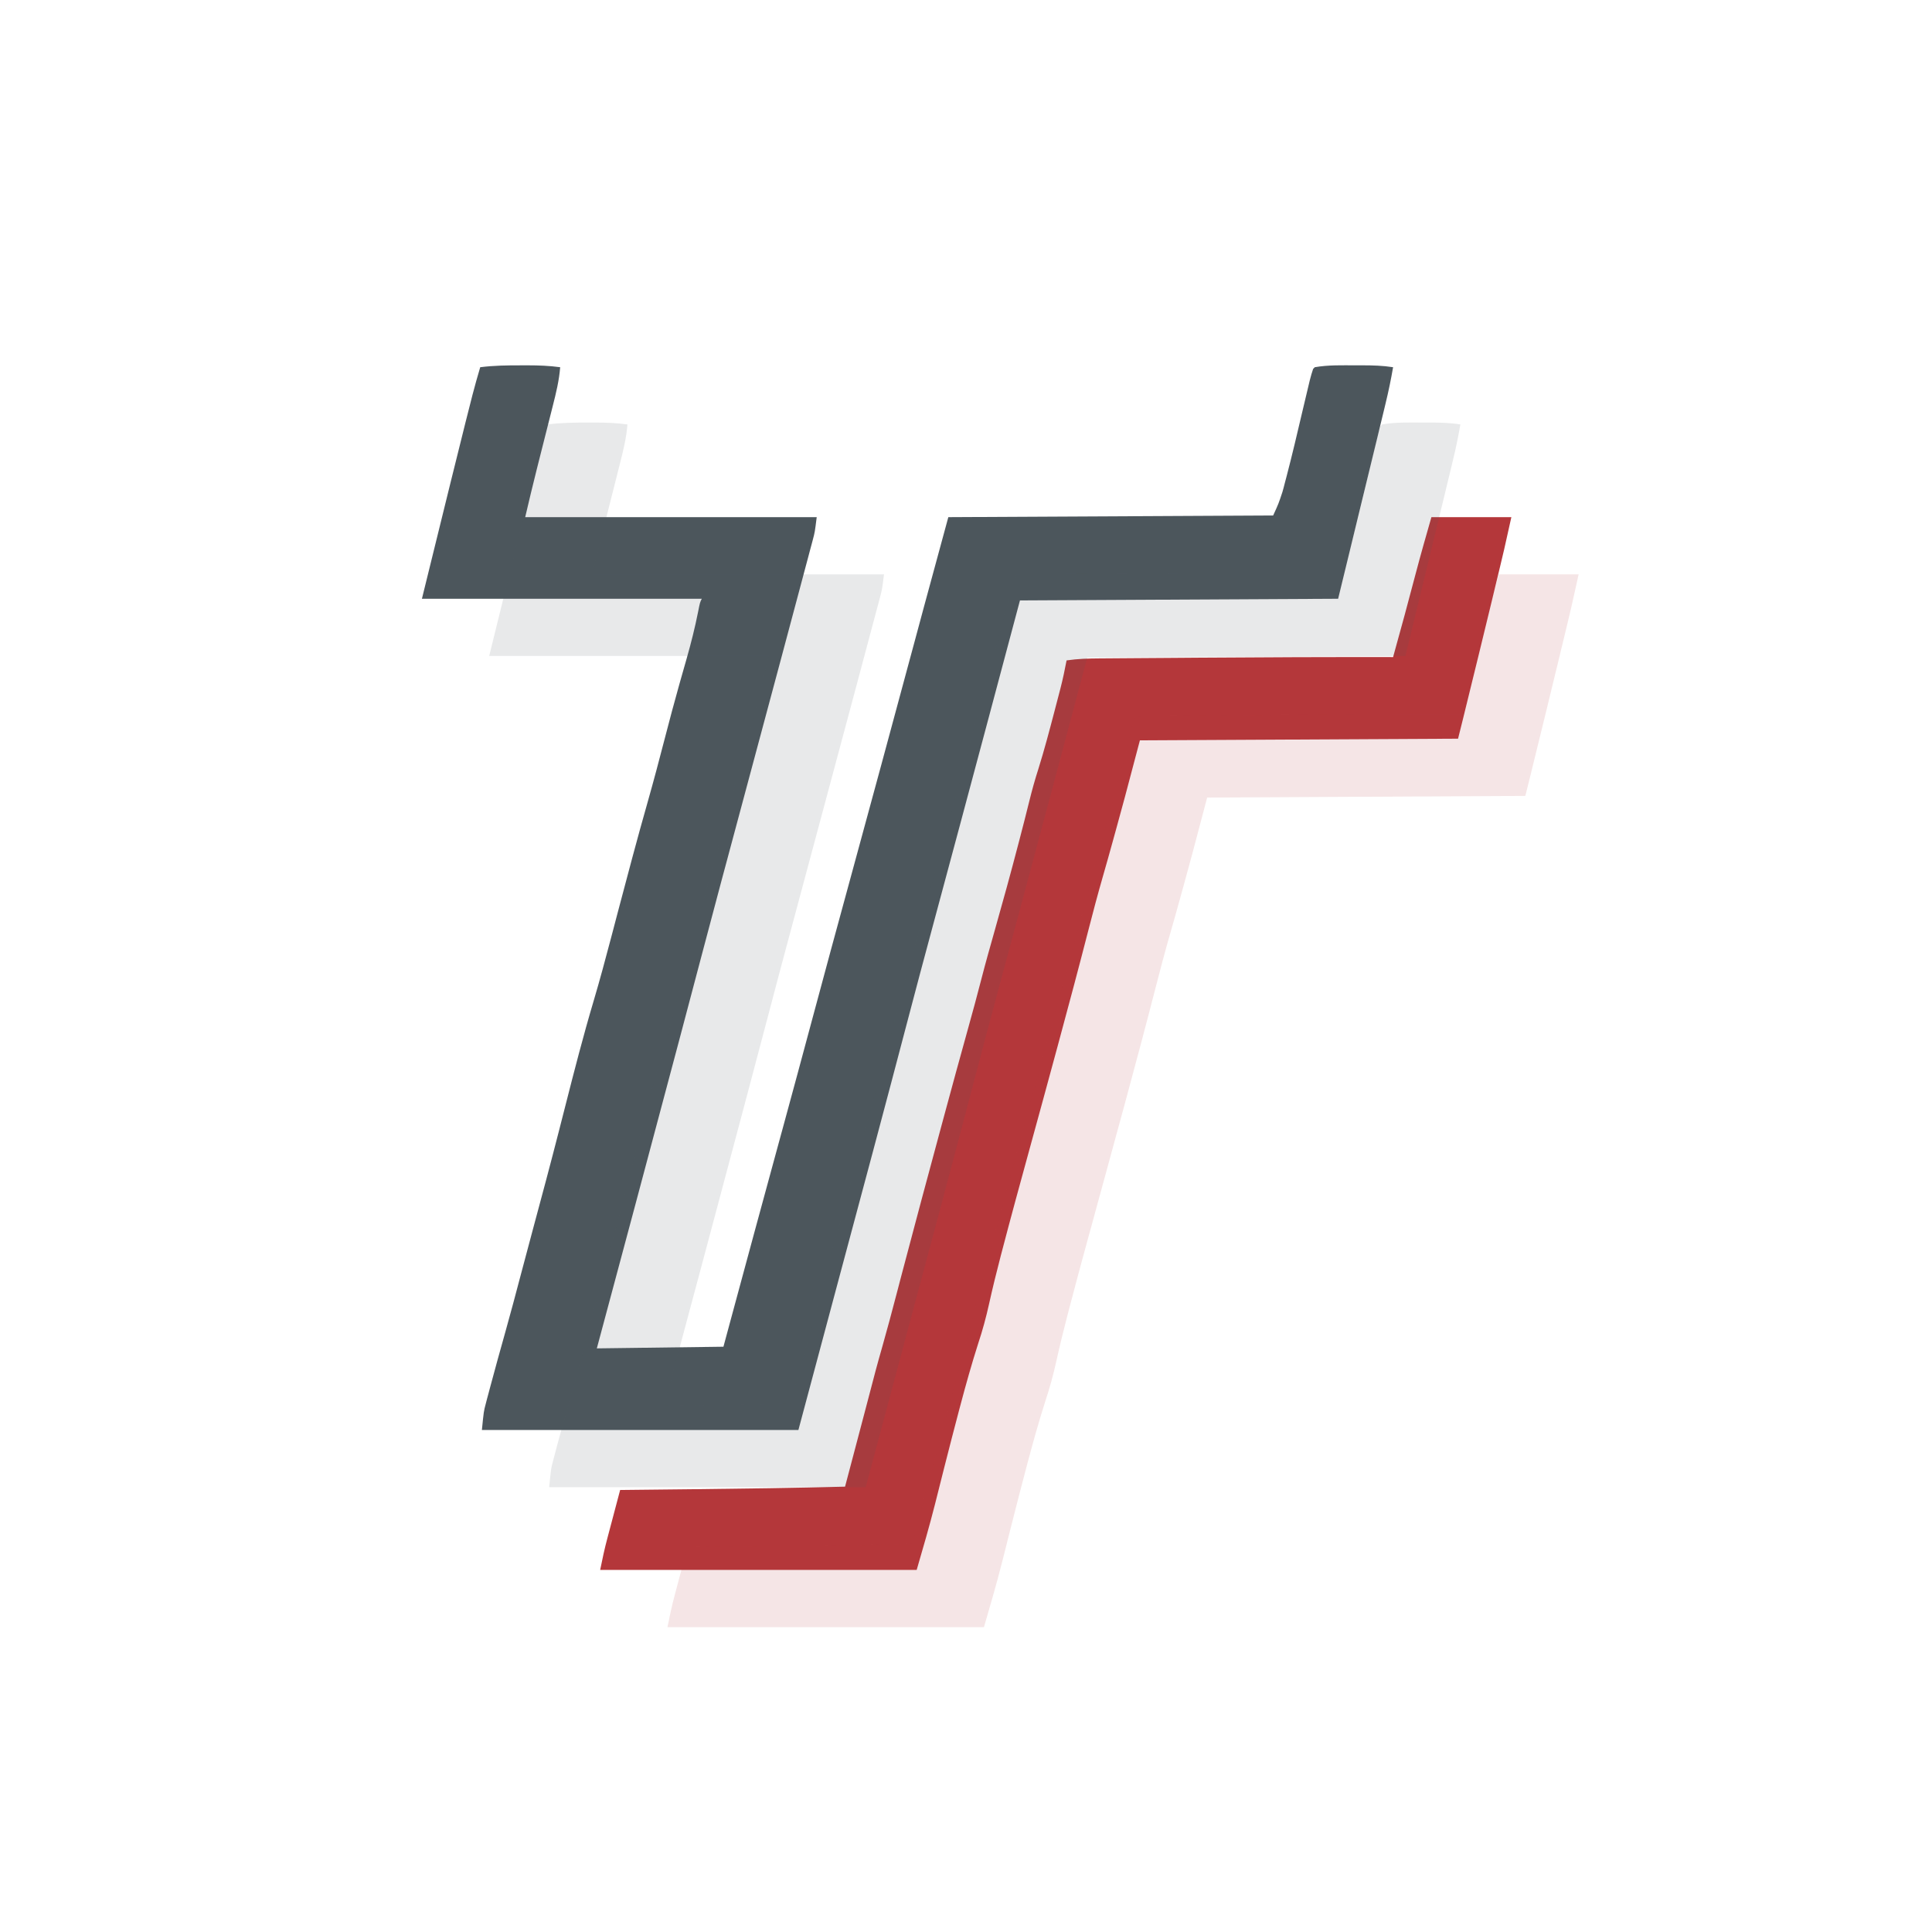
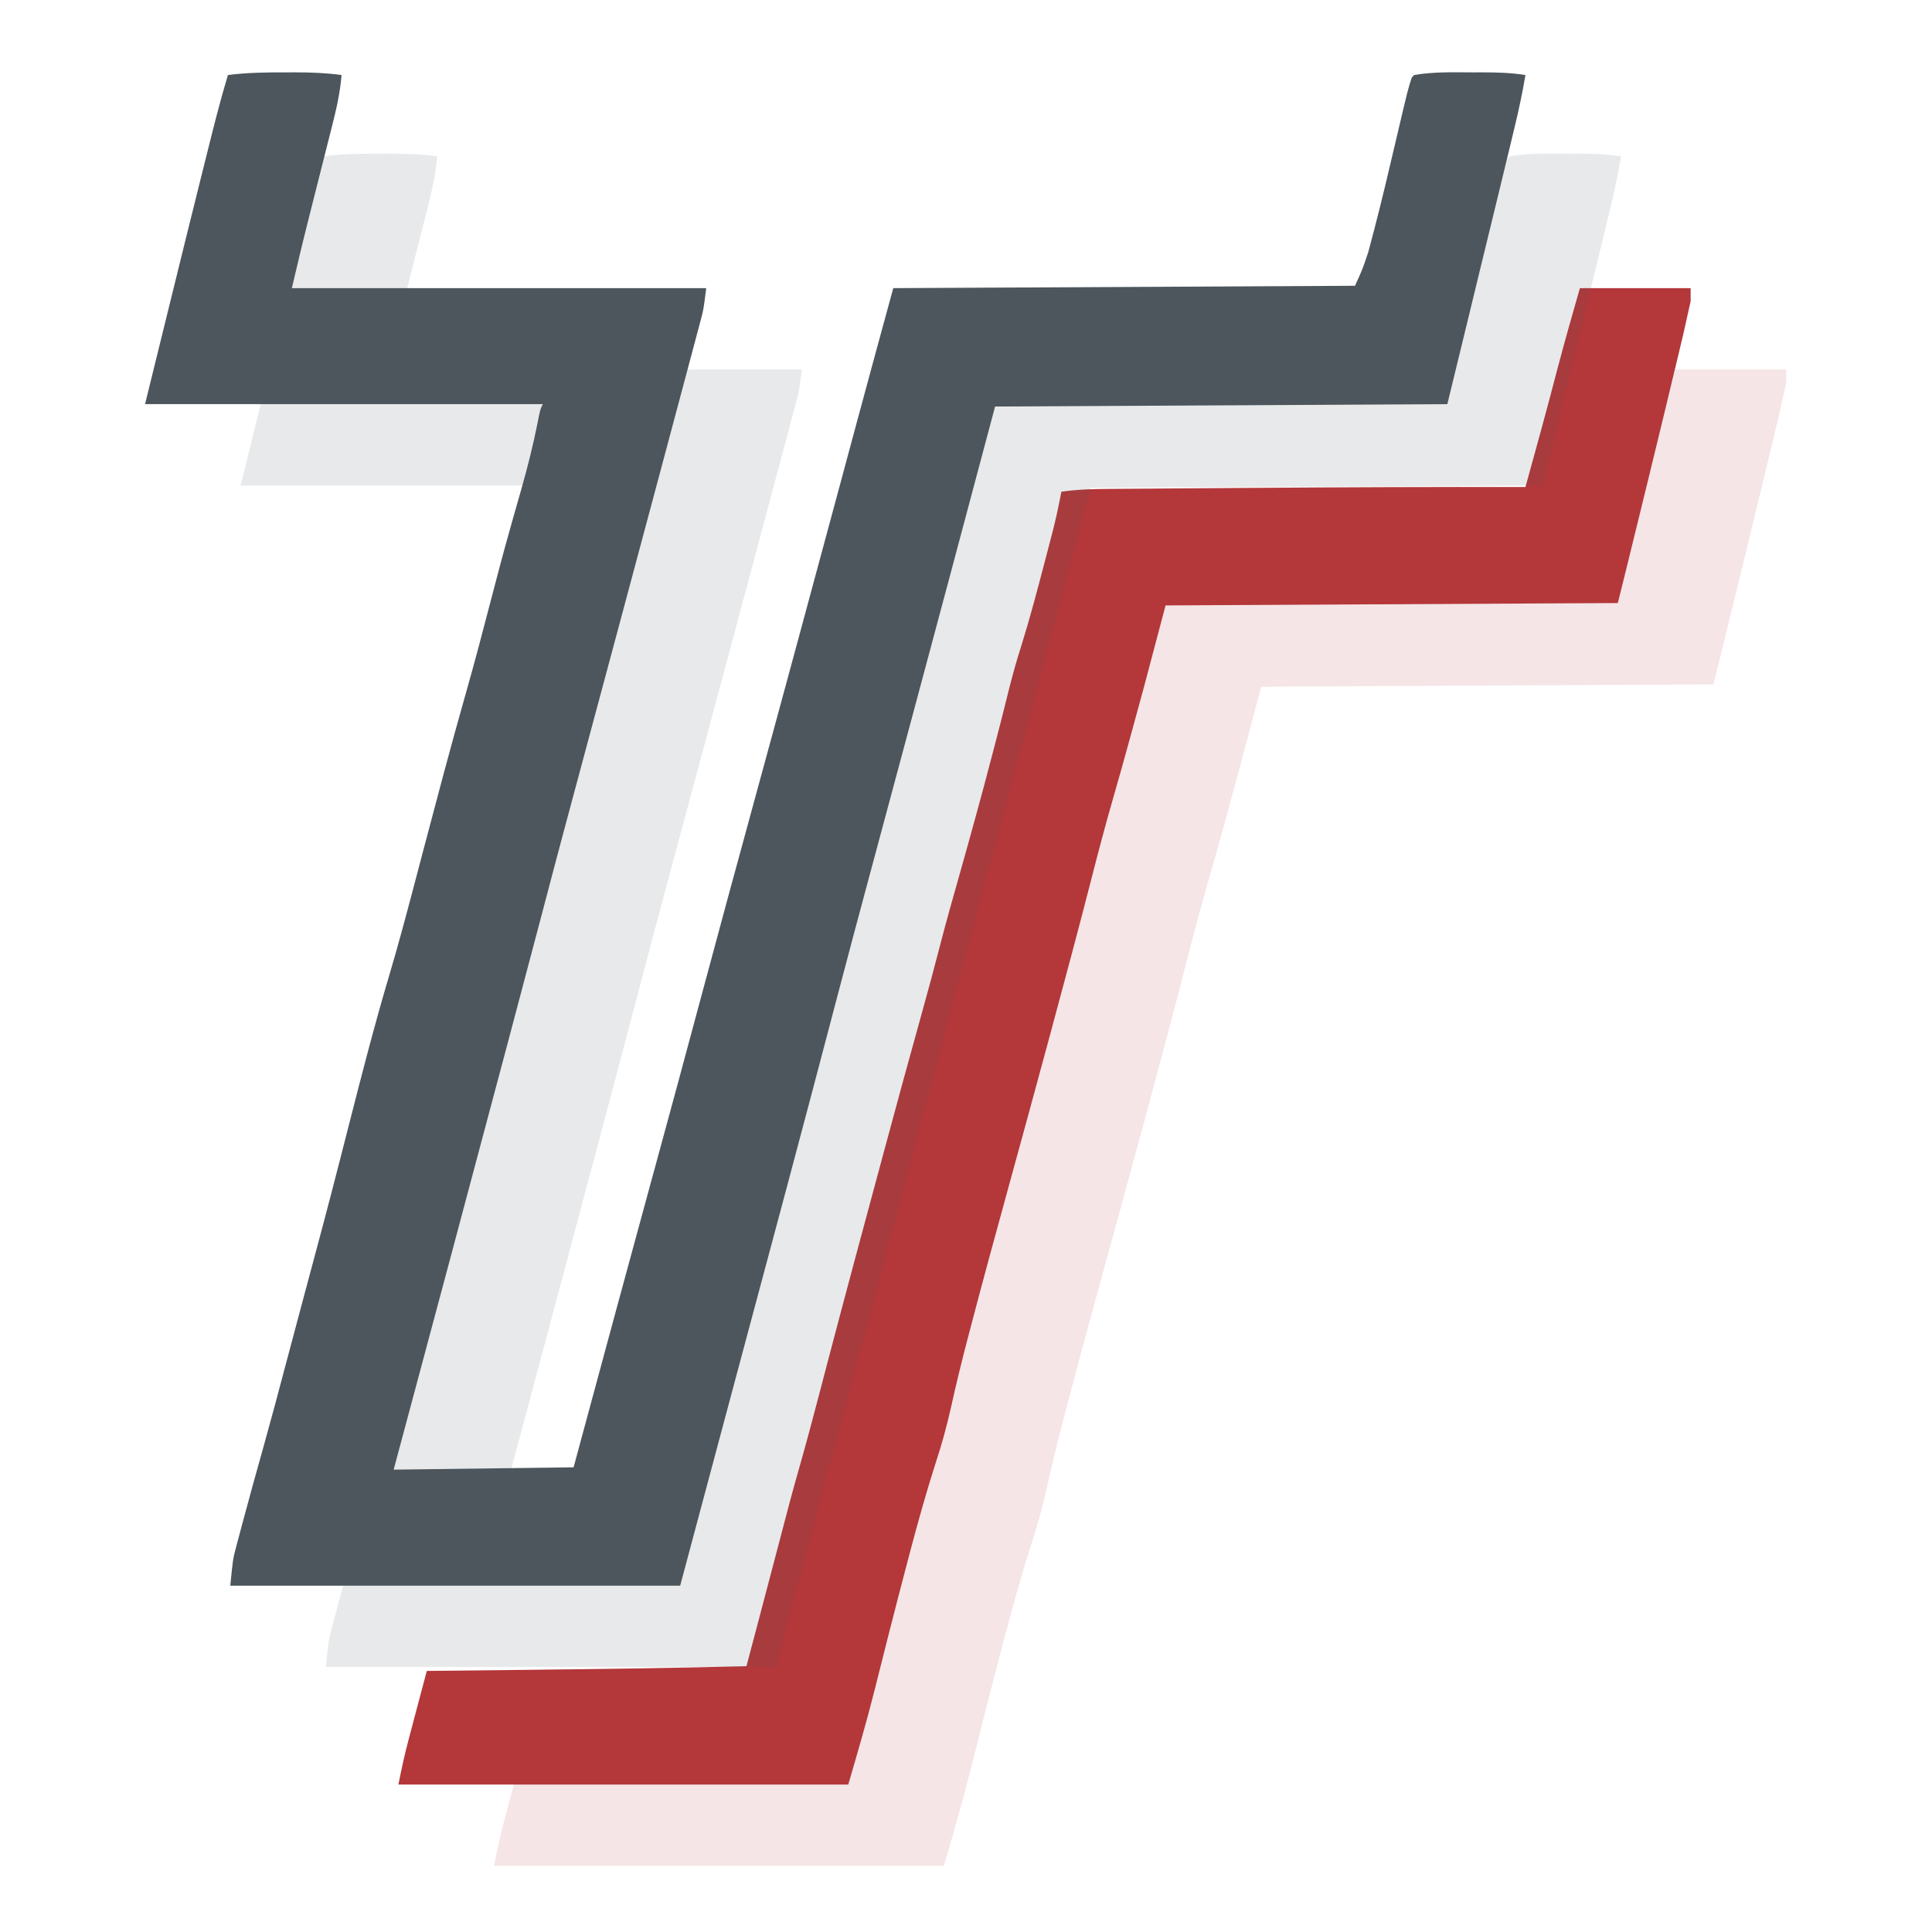
<svg xmlns="http://www.w3.org/2000/svg" width="500" zoomAndPan="magnify" viewBox="0 0 375 375" height="500" preserveAspectRatio="xMidYMid meet" version="1.2">
  <defs>
-     <clipPath id="27f3bedfe9">
-       <path d="M 81.895 70 L 271 70 L 271 278 L 81.895 278 Z M 81.895 70 " />
+     <clipPath id="31f45ac523">
+       <path d="M 28.152 14 L 297 14 L 297 308 L 28.152 308 Z M 28.152 14 " />
    </clipPath>
-     <clipPath id="99260fdc7f">
-       <path d="M 116 100 L 293.395 100 L 293.395 305 L 116 305 Z M 116 100 " />
+     <clipPath id="5b7a2435b8">
+       <path d="M 77 55 L 328.152 55 L 328.152 347 L 77 347 Z M 77 55 " />
    </clipPath>
-     <filter x="0%" y="0%" width="100%" filterUnits="objectBoundingBox" id="bb5cecff51" height="100%">
+     <filter x="0%" y="0%" width="100%" filterUnits="objectBoundingBox" id="2eeaeab80a" height="100%">
      <feColorMatrix values="0 0 0 0 1 0 0 0 0 1 0 0 0 0 1 0 0 0 1 0" type="matrix" in="SourceGraphic" />
    </filter>
-     <clipPath id="c5573dda3a">
-       <path d="M 0.953 11 L 190 11 L 190 218 L 0.953 218 Z M 0.953 11 " />
+     <clipPath id="07dca32683">
+       <path d="M 0.711 15 L 269 15 L 269 310 L 0.711 310 Z M 0.711 15 " />
    </clipPath>
-     <clipPath id="3edcd54cfa">
-       <path d="M 35 40 L 212.453 40 L 212.453 245 L 35 245 Z M 35 40 " />
+     <clipPath id="579c1b4ecb">
+       <path d="M 49 57 L 300.711 57 L 300.711 349 L 49 349 Z M 49 57 " />
    </clipPath>
-     <clipPath id="58e018127b">
-       <rect x="0" width="213" y="0" height="256" />
+     <clipPath id="b68b441db0">
+       <rect x="0" width="302" y="0" height="361" />
    </clipPath>
  </defs>
-   <g id="579262e1a1">
-     <g clip-rule="nonzero" clip-path="url(#27f3bedfe9)">
-       <path style=" stroke:none;fill-rule:nonzero;fill:#4c565c;fill-opacity:1;" d="M 101.152 70.914 L 102.391 70.91 C 104.531 70.91 106.609 70.988 108.73 71.277 C 108.527 73.859 107.93 76.297 107.289 78.805 L 106.953 80.145 C 106.66 81.316 106.363 82.488 106.062 83.66 C 105.59 85.523 105.121 87.387 104.648 89.254 C 104.488 89.895 104.324 90.535 104.164 91.176 C 103.387 94.238 102.664 97.305 101.941 100.379 L 158.523 100.379 C 158.16 103.285 158.16 103.285 157.766 104.777 L 157.492 105.809 L 157.191 106.922 L 156.871 108.133 C 156.578 109.238 156.281 110.348 155.984 111.453 C 155.73 112.406 155.477 113.359 155.223 114.312 C 154.359 117.559 153.492 120.805 152.621 124.051 L 151.633 127.75 C 148.254 140.375 144.867 153 141.473 165.617 L 141.285 166.32 C 140.883 167.809 140.484 169.301 140.082 170.789 C 138.758 175.715 137.449 180.645 136.152 185.582 C 134.805 190.723 133.441 195.859 132.074 200.992 L 131.445 203.355 C 128.828 213.207 126.199 223.055 123.566 232.902 L 123.289 233.941 C 120.812 243.203 118.332 252.461 115.844 261.719 L 140.418 261.398 L 141.711 256.609 C 143.164 251.23 144.621 245.855 146.078 240.48 L 146.406 239.266 C 147.922 233.676 149.441 228.094 150.969 222.508 L 151.695 219.848 L 151.879 219.18 C 153.809 212.113 155.719 205.039 157.617 197.965 C 160.07 188.812 162.551 179.672 165.051 170.531 C 169.074 155.836 173.043 141.125 177.012 126.414 L 177.57 124.352 L 179.277 118.012 C 180.863 112.129 182.465 106.254 184.07 100.379 L 247.117 100.055 C 248.156 97.789 248.156 97.789 248.918 95.496 L 249.168 94.59 L 249.422 93.605 L 249.703 92.547 C 250.805 88.34 251.797 84.105 252.789 79.871 C 254.348 73.227 254.348 73.227 254.879 71.602 L 255.203 71.277 C 257.82 70.816 260.52 70.906 263.164 70.914 L 264.41 70.91 C 266.438 70.91 268.395 70.961 270.398 71.277 C 269.996 73.617 269.516 75.941 268.953 78.25 L 268.723 79.215 C 268.473 80.246 268.223 81.277 267.973 82.312 L 267.449 84.484 C 266.141 89.91 264.82 95.336 263.492 100.758 C 262.234 105.91 260.984 111.066 259.73 116.219 L 197.973 116.543 L 191.504 140.793 C 190.148 145.859 188.793 150.926 187.434 155.996 L 186.375 159.953 C 184.516 166.883 182.652 173.812 180.785 180.742 C 179.324 186.152 177.883 191.562 176.461 196.98 C 171.84 214.59 167.129 232.176 162.406 249.758 L 154.969 277.562 L 93.535 277.562 C 93.898 273.926 93.898 273.926 94.273 272.516 L 94.527 271.535 L 94.809 270.492 L 95.109 269.359 C 96.078 265.703 97.102 262.059 98.121 258.414 C 99.129 254.797 100.109 251.168 101.059 247.531 C 101.805 244.699 102.559 241.871 103.32 239.047 C 105.113 232.402 106.895 225.758 108.598 219.094 L 108.785 218.355 L 109.73 214.66 C 111.469 207.832 113.219 201.02 115.227 194.27 C 116.426 190.227 117.52 186.156 118.594 182.078 L 118.863 181.062 C 119.215 179.719 119.57 178.375 119.922 177.031 C 120.793 173.727 121.668 170.426 122.555 167.125 L 122.777 166.297 C 123.727 162.754 124.703 159.215 125.707 155.688 C 126.898 151.496 128.008 147.285 129.102 143.07 C 129.957 139.762 130.836 136.461 131.762 133.172 L 132.023 132.238 C 132.441 130.758 132.863 129.281 133.285 127.805 C 134.137 124.812 134.891 121.828 135.496 118.777 C 135.863 116.922 135.863 116.922 136.215 116.219 L 81.895 116.219 C 88.035 91.281 88.035 91.281 89.461 85.578 C 89.75 84.41 90.043 83.242 90.332 82.07 C 91.234 78.457 92.137 74.848 93.211 71.277 C 95.863 70.938 98.484 70.906 101.152 70.914 " />
+   <g id="4f0da94b34">
+     <g clip-rule="nonzero" clip-path="url(#31f45ac523)">
+       <path style=" stroke:none;fill-rule:nonzero;fill:#4c565c;fill-opacity:1;" d="M 55.527 14.047 L 57.285 14.043 C 60.328 14.043 63.281 14.152 66.297 14.562 C 66.008 18.238 65.16 21.703 64.25 25.266 L 63.77 27.168 C 63.352 28.836 62.93 30.5 62.504 32.164 C 61.832 34.812 61.164 37.465 60.496 40.117 C 60.266 41.027 60.035 41.938 59.805 42.852 C 58.703 47.199 57.676 51.559 56.648 55.926 L 137.074 55.926 C 136.559 60.062 136.559 60.062 135.992 62.184 L 135.605 63.648 L 135.18 65.23 L 134.727 66.949 C 134.305 68.523 133.887 70.098 133.465 71.672 C 133.102 73.027 132.742 74.383 132.379 75.738 C 131.152 80.352 129.918 84.965 128.684 89.578 L 127.277 94.836 C 122.477 112.781 117.664 130.723 112.836 148.66 L 112.57 149.656 C 112 151.773 111.43 153.895 110.859 156.012 C 108.977 163.012 107.113 170.02 105.277 177.035 C 103.355 184.34 101.418 191.645 99.477 198.941 L 98.586 202.301 C 94.863 216.301 91.125 230.301 87.383 244.297 L 86.988 245.773 C 83.469 258.938 79.941 272.098 76.41 285.258 L 111.336 284.801 L 113.176 277.992 C 115.242 270.352 117.309 262.711 119.379 255.07 L 119.848 253.34 C 122 245.398 124.164 237.461 126.332 229.523 L 127.367 225.742 L 127.625 224.793 C 130.367 214.746 133.086 204.695 135.781 194.637 C 139.27 181.629 142.797 168.633 146.352 155.645 C 152.066 134.754 157.711 113.848 163.352 92.938 L 164.141 90 L 166.57 80.992 C 168.824 72.633 171.102 64.281 173.383 55.926 L 263 55.469 C 264.477 52.246 264.477 52.246 265.559 48.992 L 265.91 47.699 L 266.273 46.305 L 266.676 44.801 C 268.238 38.82 269.648 32.801 271.059 26.781 C 273.277 17.336 273.277 17.336 274.031 15.023 L 274.488 14.562 C 278.211 13.91 282.047 14.035 285.809 14.047 L 287.578 14.043 C 290.457 14.043 293.246 14.113 296.09 14.562 C 295.52 17.891 294.832 21.195 294.035 24.477 L 293.707 25.848 C 293.355 27.312 293 28.781 292.645 30.246 L 291.898 33.34 C 290.035 41.051 288.16 48.762 286.277 56.469 C 284.484 63.793 282.707 71.121 280.926 78.445 L 193.145 78.906 L 183.953 113.375 C 182.027 120.578 180.098 127.777 178.164 134.98 L 176.656 140.605 C 174.016 150.457 171.371 160.309 168.715 170.156 C 166.641 177.844 164.59 185.539 162.566 193.242 C 156.004 218.27 149.301 243.262 142.59 268.254 L 132.02 307.777 L 44.699 307.777 C 45.215 302.605 45.215 302.605 45.746 300.602 L 46.109 299.207 L 46.508 297.727 L 46.934 296.117 C 48.316 290.918 49.766 285.742 51.215 280.562 C 52.648 275.414 54.039 270.258 55.395 265.09 C 56.453 261.066 57.523 257.047 58.609 253.031 C 61.152 243.59 63.688 234.145 66.105 224.668 L 66.375 223.621 L 67.715 218.367 C 70.191 208.664 72.68 198.98 75.531 189.383 C 77.238 183.637 78.789 177.855 80.316 172.059 L 80.699 170.609 C 81.199 168.699 81.703 166.789 82.207 164.879 C 83.441 160.184 84.688 155.492 85.945 150.801 L 86.262 149.625 C 87.613 144.586 89 139.559 90.426 134.543 C 92.121 128.586 93.699 122.605 95.254 116.609 C 96.469 111.906 97.715 107.215 99.035 102.543 L 99.406 101.211 C 100 99.109 100.598 97.008 101.199 94.91 C 102.41 90.66 103.48 86.418 104.34 82.082 C 104.863 79.445 104.863 79.445 105.363 78.445 L 28.152 78.445 C 36.879 43 36.879 43 38.906 34.891 C 39.32 33.23 39.734 31.57 40.148 29.906 C 41.43 24.77 42.711 19.637 44.238 14.562 C 48.004 14.082 51.734 14.035 55.527 14.047 " />
    </g>
-     <g clip-rule="nonzero" clip-path="url(#99260fdc7f)">
-       <path style=" stroke:none;fill-rule:nonzero;fill:#b4373a;fill-opacity:1;" d="M 277.836 100.379 L 293.355 100.379 C 291.867 107.074 291.867 107.074 291.164 109.98 L 290.922 110.992 C 290.66 112.066 290.402 113.145 290.141 114.219 L 289.594 116.496 C 287.91 123.473 286.203 130.438 284.488 137.406 L 284.262 138.332 L 284.047 139.203 L 283.863 139.949 C 283.582 141.094 283.293 142.238 283.008 143.379 L 221.254 143.703 L 218.344 154.695 C 217.246 158.742 217.246 158.742 216.711 160.68 C 216.5 161.445 216.289 162.207 216.078 162.973 C 215.422 165.359 214.754 167.746 214.066 170.125 C 213.078 173.559 212.16 177.008 211.273 180.473 C 209.402 187.766 207.457 195.039 205.488 202.309 L 205.281 203.078 C 203.465 209.793 201.629 216.508 199.785 223.215 C 197.988 229.738 196.207 236.262 194.496 242.805 L 194.262 243.691 C 193.441 246.828 192.668 249.973 191.965 253.141 C 191.391 255.73 190.707 258.25 189.867 260.77 C 188.602 264.734 187.48 268.73 186.414 272.754 L 186.168 273.672 C 185.191 277.379 184.23 281.086 183.289 284.801 L 183.012 285.902 C 182.492 287.941 181.98 289.98 181.469 292.02 C 180.383 296.297 179.164 300.473 177.926 304.723 L 116.492 304.723 C 116.914 302.617 117.355 300.559 117.91 298.488 L 118.125 297.676 C 118.348 296.832 118.57 295.988 118.797 295.145 L 119.254 293.414 C 119.625 292.012 120 290.605 120.371 289.203 L 121.352 289.195 C 125.449 289.152 129.551 289.105 133.648 289.062 L 134.633 289.051 C 144.43 288.945 154.227 288.812 164.023 288.559 L 165.469 283.09 C 166.238 280.191 167.004 277.285 167.766 274.383 C 170.145 265.289 170.145 265.289 171.297 261.234 C 172.219 257.984 173.09 254.723 173.945 251.453 L 174.363 249.863 L 174.574 249.051 L 174.789 248.23 L 175.008 247.402 C 177.496 237.918 180.051 228.457 182.605 218.992 L 183.223 216.703 C 184.762 210.992 186.324 205.293 187.91 199.594 C 188.809 196.387 189.676 193.172 190.508 189.945 C 191.309 186.836 192.184 183.746 193.059 180.66 C 194.656 175.023 196.211 169.379 197.688 163.711 L 197.906 162.879 C 198.547 160.422 199.18 157.969 199.785 155.508 C 200.305 153.395 200.883 151.312 201.551 149.242 C 202.719 145.508 203.711 141.727 204.703 137.945 L 204.938 137.039 C 205.164 136.176 205.391 135.309 205.617 134.441 L 205.82 133.664 C 206.289 131.848 206.676 130.023 207.023 128.184 C 209.18 127.863 211.289 127.805 213.465 127.793 L 214.617 127.785 C 215.66 127.777 216.703 127.77 217.746 127.762 C 218.855 127.754 219.969 127.746 221.082 127.738 C 222.965 127.723 224.852 127.711 226.734 127.699 C 228.629 127.684 230.52 127.672 232.414 127.656 C 245.074 127.559 257.738 127.516 270.398 127.535 C 271.91 122.102 273.395 116.66 274.82 111.199 C 275.773 107.574 276.805 103.984 277.836 100.379 " />
+     <g clip-rule="nonzero" clip-path="url(#5b7a2435b8)">
+       <path style=" stroke:none;fill-rule:nonzero;fill:#b4373a;fill-opacity:1;" d="M 306.66 55.926 L 328.723 55.926 C 326.605 65.449 326.605 65.449 325.605 69.578 L 325.262 71.016 C 324.891 72.543 324.523 74.074 324.152 75.602 L 323.375 78.84 C 320.98 88.754 318.555 98.656 316.121 108.559 L 315.797 109.879 L 315.492 111.113 L 315.23 112.176 C 314.828 113.801 314.422 115.426 314.016 117.051 L 226.234 117.512 L 222.098 133.137 C 220.539 138.887 220.539 138.887 219.777 141.641 C 219.477 142.727 219.18 143.812 218.879 144.898 C 217.949 148.293 216.996 151.684 216.02 155.062 C 214.613 159.945 213.309 164.852 212.051 169.773 C 209.391 180.141 206.625 190.48 203.828 200.809 L 203.531 201.906 C 200.949 211.453 198.344 220.992 195.719 230.527 C 193.168 239.797 190.637 249.07 188.203 258.375 L 187.871 259.633 C 186.703 264.094 185.605 268.562 184.609 273.062 C 183.785 276.746 182.816 280.328 181.625 283.91 C 179.824 289.543 178.23 295.223 176.715 300.941 L 176.367 302.25 C 174.977 307.516 173.613 312.789 172.273 318.066 L 171.879 319.629 C 171.141 322.527 170.41 325.426 169.688 328.324 C 168.145 334.406 166.41 340.344 164.648 346.383 L 77.328 346.383 C 77.93 343.387 78.555 340.461 79.344 337.52 L 79.648 336.363 C 79.965 335.164 80.285 333.965 80.602 332.77 L 81.254 330.309 C 81.785 328.312 82.312 326.316 82.844 324.324 L 84.234 324.309 C 90.062 324.25 95.887 324.188 101.715 324.121 L 103.113 324.105 C 117.043 323.953 130.965 323.766 144.887 323.406 L 146.945 315.637 C 148.039 311.512 149.129 307.383 150.207 303.258 C 153.594 290.332 153.594 290.332 155.227 284.57 C 156.539 279.949 157.773 275.312 158.992 270.668 L 159.586 268.402 L 159.887 267.25 L 160.191 266.086 L 160.5 264.906 C 164.035 251.43 167.672 237.977 171.301 224.523 L 172.18 221.273 C 174.363 213.156 176.586 205.051 178.844 196.953 C 180.117 192.395 181.352 187.824 182.531 183.238 C 183.672 178.816 184.918 174.43 186.164 170.039 C 188.43 162.027 190.641 154.004 192.742 145.949 L 193.051 144.766 C 193.961 141.277 194.859 137.785 195.719 134.285 C 196.461 131.285 197.281 128.324 198.227 125.383 C 199.887 120.074 201.301 114.703 202.711 109.324 L 203.047 108.039 C 203.367 106.809 203.691 105.578 204.012 104.348 L 204.301 103.242 C 204.965 100.66 205.512 98.066 206.012 95.449 C 209.074 94.992 212.074 94.914 215.168 94.898 L 216.805 94.883 C 218.285 94.871 219.766 94.863 221.25 94.852 C 222.828 94.84 224.41 94.828 225.992 94.816 C 228.672 94.797 231.348 94.777 234.027 94.762 C 236.719 94.742 239.41 94.723 242.098 94.703 C 260.098 94.566 278.094 94.5 296.09 94.531 C 298.238 86.805 300.352 79.07 302.375 71.309 C 303.727 66.156 305.195 61.055 306.66 55.926 " />
    </g>
-     <g mask="url(#b9ef508720)" transform="matrix(1,0,0,1,94,71)">
-       <g clip-path="url(#58e018127b)">
-         <g clip-rule="nonzero" clip-path="url(#c5573dda3a)">
-           <path style=" stroke:none;fill-rule:nonzero;fill:#4c565c;fill-opacity:1;" d="M 20.211 11.02 L 21.449 11.016 C 23.59 11.016 25.668 11.094 27.789 11.383 C 27.586 13.965 26.988 16.402 26.348 18.91 L 26.012 20.25 C 25.719 21.422 25.422 22.594 25.121 23.766 C 24.648 25.629 24.18 27.492 23.707 29.359 C 23.547 30 23.383 30.641 23.223 31.281 C 22.445 34.344 21.723 37.41 21 40.48 L 77.582 40.48 C 77.219 43.391 77.219 43.391 76.824 44.883 L 76.551 45.914 L 76.25 47.027 L 75.93 48.238 C 75.637 49.344 75.34 50.453 75.043 51.559 C 74.789 52.512 74.535 53.465 74.281 54.418 C 73.418 57.664 72.551 60.91 71.68 64.156 L 70.691 67.855 C 67.312 80.48 63.926 93.105 60.531 105.723 L 60.344 106.426 C 59.941 107.914 59.543 109.406 59.141 110.895 C 57.816 115.82 56.508 120.75 55.211 125.688 C 53.863 130.828 52.5 135.965 51.133 141.098 L 50.504 143.461 C 47.887 153.312 45.258 163.16 42.625 173.008 L 42.348 174.047 C 39.871 183.309 37.391 192.566 34.902 201.824 L 59.477 201.504 L 60.77 196.715 C 62.223 191.336 63.68 185.961 65.137 180.586 L 65.465 179.371 C 66.98 173.781 68.5 168.199 70.027 162.613 L 70.754 159.953 L 70.938 159.285 C 72.867 152.219 74.777 145.145 76.676 138.07 C 79.129 128.918 81.609 119.777 84.109 110.637 C 88.133 95.941 92.102 81.23 96.07 66.52 L 96.625 64.457 L 98.336 58.117 C 99.922 52.234 101.523 46.359 103.129 40.48 L 166.176 40.16 C 167.215 37.895 167.215 37.895 167.977 35.602 L 168.227 34.691 L 168.48 33.711 L 168.762 32.652 C 169.863 28.445 170.855 24.211 171.848 19.977 C 173.406 13.332 173.406 13.332 173.938 11.707 L 174.262 11.383 C 176.879 10.922 179.574 11.012 182.223 11.02 L 183.469 11.016 C 185.496 11.016 187.453 11.062 189.457 11.383 C 189.055 13.723 188.574 16.047 188.012 18.355 L 187.781 19.32 C 187.531 20.352 187.281 21.383 187.031 22.414 L 186.508 24.59 C 185.199 30.016 183.879 35.441 182.551 40.863 C 181.293 46.016 180.043 51.172 178.789 56.324 L 117.031 56.648 L 110.562 80.898 C 109.207 85.965 107.852 91.031 106.492 96.098 L 105.434 100.059 C 103.574 106.988 101.711 113.918 99.844 120.848 C 98.383 126.258 96.941 131.668 95.52 137.086 C 90.898 154.695 86.184 172.281 81.465 189.863 L 74.027 217.668 L 12.594 217.668 C 12.957 214.031 12.957 214.031 13.332 212.621 L 13.586 211.641 L 13.867 210.598 L 14.164 209.465 C 15.137 205.809 16.16 202.164 17.18 198.52 C 18.188 194.898 19.168 191.273 20.117 187.637 C 20.863 184.805 21.617 181.977 22.379 179.152 C 24.172 172.508 25.953 165.863 27.656 159.199 L 27.844 158.461 L 28.789 154.766 C 30.527 147.938 32.277 141.125 34.285 134.375 C 35.484 130.332 36.578 126.262 37.652 122.184 L 37.922 121.168 C 38.273 119.824 38.629 118.48 38.98 117.137 C 39.852 113.832 40.727 110.531 41.613 107.23 L 41.836 106.402 C 42.785 102.859 43.762 99.32 44.766 95.793 C 45.957 91.602 47.066 87.391 48.16 83.176 C 49.016 79.867 49.895 76.566 50.82 73.277 L 51.082 72.344 C 51.5 70.863 51.922 69.387 52.344 67.91 C 53.195 64.918 53.949 61.934 54.555 58.883 C 54.922 57.027 54.922 57.027 55.273 56.324 L 0.953 56.324 C 7.094 31.387 7.094 31.387 8.52 25.684 C 8.809 24.516 9.102 23.344 9.391 22.176 C 10.293 18.562 11.195 14.953 12.27 11.383 C 14.918 11.043 17.543 11.012 20.211 11.02 " />
+     <g mask="url(#1b34649458)" transform="matrix(1,0,0,1,46,14)">
+       <g clip-path="url(#b68b441db0)">
+         <g clip-rule="nonzero" clip-path="url(#07dca32683)">
+           <path style=" stroke:none;fill-rule:nonzero;fill:#4c565c;fill-opacity:1;" d="M 28.086 15.828 L 29.844 15.824 C 32.887 15.824 35.84 15.934 38.855 16.344 C 38.566 20.02 37.719 23.484 36.809 27.047 L 36.328 28.949 C 35.906 30.613 35.484 32.281 35.062 33.945 C 34.391 36.594 33.723 39.246 33.055 41.898 C 32.824 42.809 32.594 43.719 32.359 44.633 C 31.258 48.98 30.23 53.34 29.203 57.707 L 109.633 57.707 C 109.113 61.844 109.113 61.844 108.551 63.965 L 108.164 65.43 L 107.738 67.012 L 107.281 68.73 C 106.863 70.305 106.441 71.879 106.02 73.453 C 105.66 74.809 105.297 76.164 104.938 77.52 C 103.711 82.133 102.477 86.746 101.242 91.359 L 99.836 96.617 C 95.035 114.562 90.219 132.504 85.395 150.441 L 85.125 151.438 C 84.555 153.555 83.984 155.676 83.414 157.793 C 81.531 164.793 79.672 171.801 77.832 178.816 C 75.914 186.121 73.977 193.426 72.035 200.723 L 71.141 204.082 C 67.418 218.082 63.68 232.082 59.938 246.078 L 59.543 247.555 C 56.023 260.719 52.5 273.879 48.965 287.039 L 83.895 286.582 L 85.734 279.773 C 87.797 272.133 89.867 264.492 91.938 256.852 L 92.406 255.121 C 94.559 247.18 96.719 239.242 98.891 231.305 L 99.922 227.523 L 100.184 226.574 C 102.926 216.527 105.645 206.477 108.34 196.418 C 111.824 183.41 115.355 170.414 118.91 157.426 C 124.625 136.535 130.27 115.629 135.906 94.719 L 136.699 91.781 L 139.129 82.773 C 141.383 74.414 143.66 66.062 145.938 57.707 L 235.559 57.25 C 237.031 54.027 237.031 54.027 238.117 50.773 L 238.469 49.48 L 238.832 48.086 L 239.23 46.582 C 240.797 40.602 242.203 34.582 243.617 28.562 C 245.832 19.117 245.832 19.117 246.586 16.805 L 247.047 16.344 C 250.766 15.691 254.602 15.816 258.363 15.828 L 260.133 15.824 C 263.016 15.824 265.801 15.895 268.648 16.344 C 268.074 19.672 267.391 22.977 266.594 26.258 L 266.266 27.629 C 265.91 29.094 265.555 30.562 265.199 32.027 L 264.453 35.121 C 262.594 42.832 260.719 50.543 258.832 58.25 C 257.043 65.574 255.262 72.902 253.48 80.227 L 165.699 80.688 L 156.508 115.156 C 154.582 122.359 152.652 129.559 150.723 136.762 L 149.215 142.387 C 146.574 152.238 143.926 162.09 141.27 171.938 C 139.195 179.625 137.148 187.32 135.125 195.023 C 128.559 220.051 121.859 245.043 115.145 270.035 L 104.574 309.559 L 17.254 309.559 C 17.773 304.387 17.773 304.387 18.301 302.383 L 18.664 300.988 L 19.062 299.508 L 19.488 297.898 C 20.871 292.699 22.324 287.523 23.77 282.344 C 25.203 277.195 26.598 272.039 27.949 266.871 C 29.008 262.848 30.082 258.828 31.164 254.812 C 33.711 245.371 36.242 235.926 38.664 226.449 L 38.93 225.402 L 40.273 220.148 C 42.746 210.445 45.234 200.762 48.09 191.164 C 49.793 185.418 51.344 179.637 52.871 173.84 L 53.254 172.391 C 53.758 170.48 54.262 168.57 54.762 166.66 C 56 161.965 57.246 157.273 58.504 152.582 L 58.816 151.406 C 60.168 146.367 61.559 141.34 62.984 136.324 C 64.676 130.367 66.254 124.387 67.809 118.391 C 69.027 113.688 70.273 108.996 71.59 104.324 L 71.965 102.992 C 72.555 100.891 73.152 98.789 73.758 96.691 C 74.969 92.441 76.035 88.199 76.895 83.863 C 77.422 81.227 77.422 81.227 77.918 80.227 L 0.711 80.227 C 9.434 44.781 9.434 44.781 11.461 36.672 C 11.875 35.012 12.289 33.352 12.703 31.688 C 13.984 26.551 15.27 21.418 16.797 16.344 C 20.562 15.863 24.293 15.816 28.086 15.828 " />
        </g>
-         <g clip-rule="nonzero" clip-path="url(#3edcd54cfa)">
-           <path style=" stroke:none;fill-rule:nonzero;fill:#b4373a;fill-opacity:1;" d="M 196.895 40.48 L 212.414 40.48 C 210.926 47.18 210.926 47.18 210.223 50.086 L 209.98 51.098 C 209.719 52.172 209.461 53.25 209.199 54.324 L 208.652 56.602 C 206.969 63.578 205.262 70.543 203.547 77.512 L 203.32 78.438 L 203.105 79.309 L 202.922 80.055 C 202.641 81.199 202.352 82.344 202.066 83.484 L 140.309 83.809 L 137.402 94.801 C 136.305 98.848 136.305 98.848 135.77 100.785 C 135.559 101.551 135.348 102.312 135.137 103.078 C 134.48 105.465 133.812 107.848 133.125 110.23 C 132.133 113.664 131.219 117.113 130.332 120.578 C 128.461 127.871 126.516 135.145 124.547 142.414 L 124.34 143.184 C 122.523 149.898 120.688 156.613 118.844 163.32 C 117.047 169.844 115.266 176.367 113.555 182.91 L 113.32 183.797 C 112.5 186.934 111.727 190.078 111.023 193.246 C 110.449 195.836 109.766 198.355 108.926 200.875 C 107.66 204.84 106.539 208.836 105.473 212.859 L 105.227 213.777 C 104.25 217.484 103.289 221.191 102.348 224.906 L 102.07 226.008 C 101.551 228.043 101.039 230.082 100.527 232.125 C 99.441 236.402 98.223 240.578 96.984 244.828 L 35.551 244.828 C 35.973 242.723 36.414 240.664 36.969 238.594 L 37.184 237.781 C 37.406 236.938 37.629 236.094 37.855 235.25 L 38.312 233.52 C 38.684 232.117 39.059 230.711 39.43 229.309 L 40.41 229.301 C 44.508 229.258 48.609 229.211 52.707 229.168 L 53.691 229.156 C 63.488 229.047 73.285 228.918 83.082 228.664 L 84.527 223.195 C 85.297 220.293 86.062 217.391 86.824 214.488 C 89.203 205.395 89.203 205.395 90.355 201.34 C 91.277 198.09 92.148 194.828 93.004 191.559 L 93.422 189.965 L 93.633 189.156 L 93.848 188.336 L 94.066 187.508 C 96.555 178.023 99.109 168.562 101.664 159.098 L 102.281 156.809 C 103.82 151.098 105.383 145.395 106.969 139.699 C 107.867 136.492 108.734 133.277 109.562 130.051 C 110.367 126.941 111.242 123.852 112.117 120.766 C 113.715 115.129 115.27 109.484 116.746 103.816 L 116.965 102.984 C 117.605 100.527 118.238 98.074 118.844 95.613 C 119.363 93.5 119.941 91.418 120.609 89.348 C 121.777 85.613 122.77 81.832 123.762 78.051 L 123.996 77.145 C 124.223 76.281 124.449 75.414 124.676 74.547 L 124.879 73.77 C 125.348 71.953 125.73 70.129 126.082 68.289 C 128.238 67.965 130.348 67.91 132.523 67.898 L 133.676 67.891 C 134.719 67.883 135.762 67.875 136.805 67.867 C 137.914 67.859 139.027 67.852 140.141 67.844 C 142.023 67.828 143.91 67.816 145.793 67.805 C 147.688 67.789 149.578 67.777 151.473 67.762 C 164.133 67.664 176.797 67.621 189.457 67.641 C 190.969 62.207 192.453 56.766 193.879 51.305 C 194.832 47.68 195.863 44.09 196.895 40.48 " />
+         <g clip-rule="nonzero" clip-path="url(#579c1b4ecb)">
+           <path style=" stroke:none;fill-rule:nonzero;fill:#b4373a;fill-opacity:1;" d="M 279.219 57.707 L 301.277 57.707 C 299.16 67.23 299.16 67.23 298.164 71.359 L 297.816 72.797 C 297.449 74.324 297.078 75.855 296.711 77.383 L 295.93 80.621 C 293.539 90.535 291.113 100.438 288.676 110.34 L 288.352 111.66 L 288.047 112.895 L 287.789 113.957 C 287.383 115.582 286.977 117.207 286.57 118.832 L 198.789 119.293 L 194.652 134.918 C 193.094 140.668 193.094 140.668 192.332 143.422 C 192.035 144.508 191.734 145.594 191.438 146.68 C 190.504 150.074 189.551 153.465 188.578 156.844 C 187.168 161.727 185.867 166.633 184.605 171.555 C 181.949 181.922 179.18 192.262 176.387 202.59 L 176.09 203.688 C 173.508 213.234 170.902 222.773 168.277 232.309 C 165.727 241.578 163.195 250.852 160.762 260.156 L 160.43 261.414 C 159.258 265.875 158.164 270.344 157.164 274.844 C 156.344 278.527 155.375 282.105 154.184 285.691 C 152.379 291.324 150.789 297.004 149.27 302.723 L 148.922 304.031 C 147.531 309.297 146.168 314.57 144.832 319.848 L 144.434 321.41 C 143.699 324.309 142.969 327.207 142.246 330.105 C 140.699 336.188 138.969 342.125 137.207 348.164 L 49.887 348.164 C 50.484 345.168 51.113 342.242 51.898 339.301 L 52.203 338.145 C 52.523 336.945 52.84 335.746 53.16 334.551 L 53.812 332.09 C 54.34 330.094 54.871 328.098 55.398 326.105 L 56.789 326.09 C 62.617 326.031 68.445 325.969 74.273 325.902 L 75.672 325.887 C 89.598 325.734 103.52 325.547 117.445 325.188 L 119.504 317.418 C 120.598 313.293 121.684 309.164 122.766 305.039 C 126.148 292.113 126.148 292.113 127.785 286.352 C 129.098 281.73 130.332 277.094 131.547 272.449 L 132.141 270.184 L 132.441 269.031 L 132.75 267.867 L 133.059 266.688 C 136.594 253.211 140.227 239.758 143.859 226.305 L 144.734 223.055 C 146.922 214.938 149.145 206.832 151.398 198.734 C 152.672 194.176 153.906 189.605 155.09 185.02 C 156.23 180.598 157.473 176.211 158.719 171.82 C 160.988 163.809 163.199 155.785 165.297 147.73 L 165.605 146.547 C 166.516 143.059 167.414 139.566 168.277 136.066 C 169.016 133.066 169.836 130.105 170.785 127.164 C 172.445 121.855 173.855 116.484 175.266 111.105 L 175.602 109.82 C 175.926 108.59 176.246 107.359 176.566 106.129 L 176.855 105.023 C 177.523 102.441 178.07 99.848 178.57 97.23 C 181.629 96.773 184.629 96.695 187.723 96.68 L 189.363 96.664 C 190.844 96.652 192.324 96.641 193.805 96.633 C 195.387 96.621 196.965 96.609 198.547 96.598 C 201.227 96.578 203.906 96.559 206.586 96.543 C 209.273 96.523 211.965 96.504 214.656 96.484 C 232.652 96.344 250.648 96.281 268.648 96.312 C 270.797 88.586 272.906 80.852 274.934 73.09 C 276.285 67.938 277.754 62.836 279.219 57.707 " />
        </g>
      </g>
-       <mask id="b9ef508720">
-         <g filter="url(#bb5cecff51)">
+       <mask id="1b34649458">
+         <g filter="url(#2eeaeab80a)">
          <rect x="0" width="375" y="0" height="375" style="fill:#000000;fill-opacity:0.13;stroke:none;" />
        </g>
      </mask>
    </g>
  </g>
</svg>
